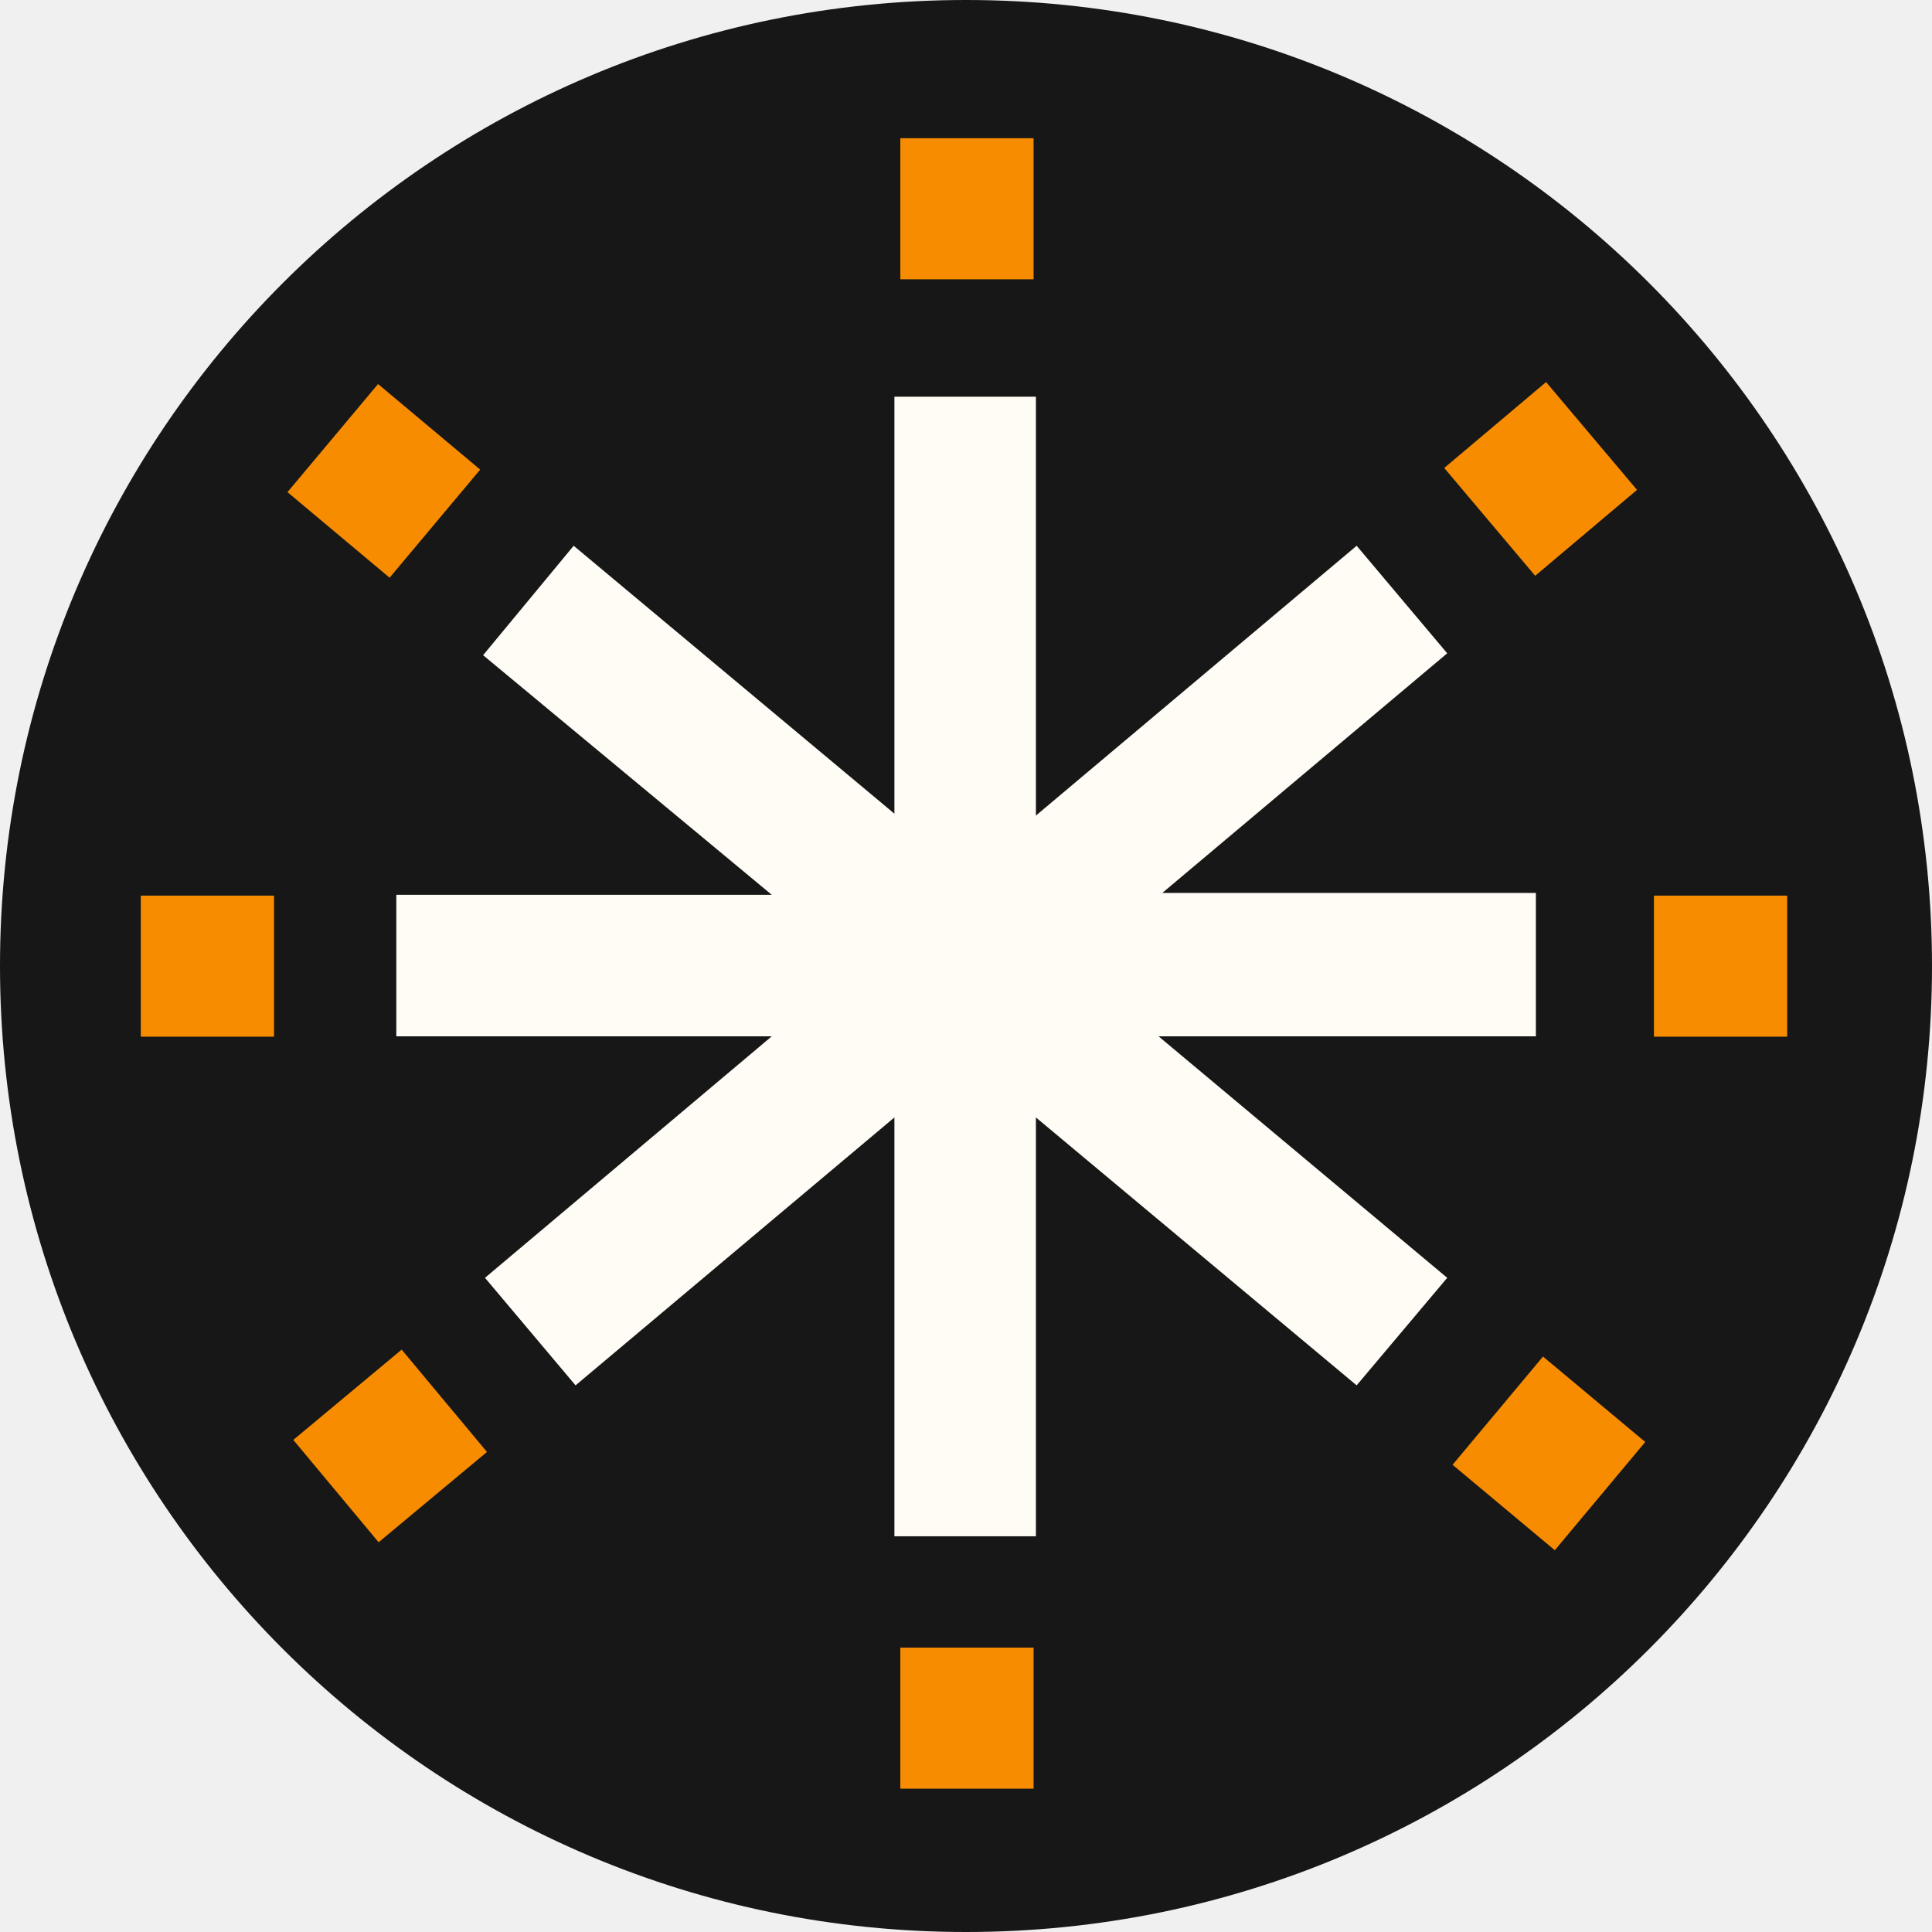
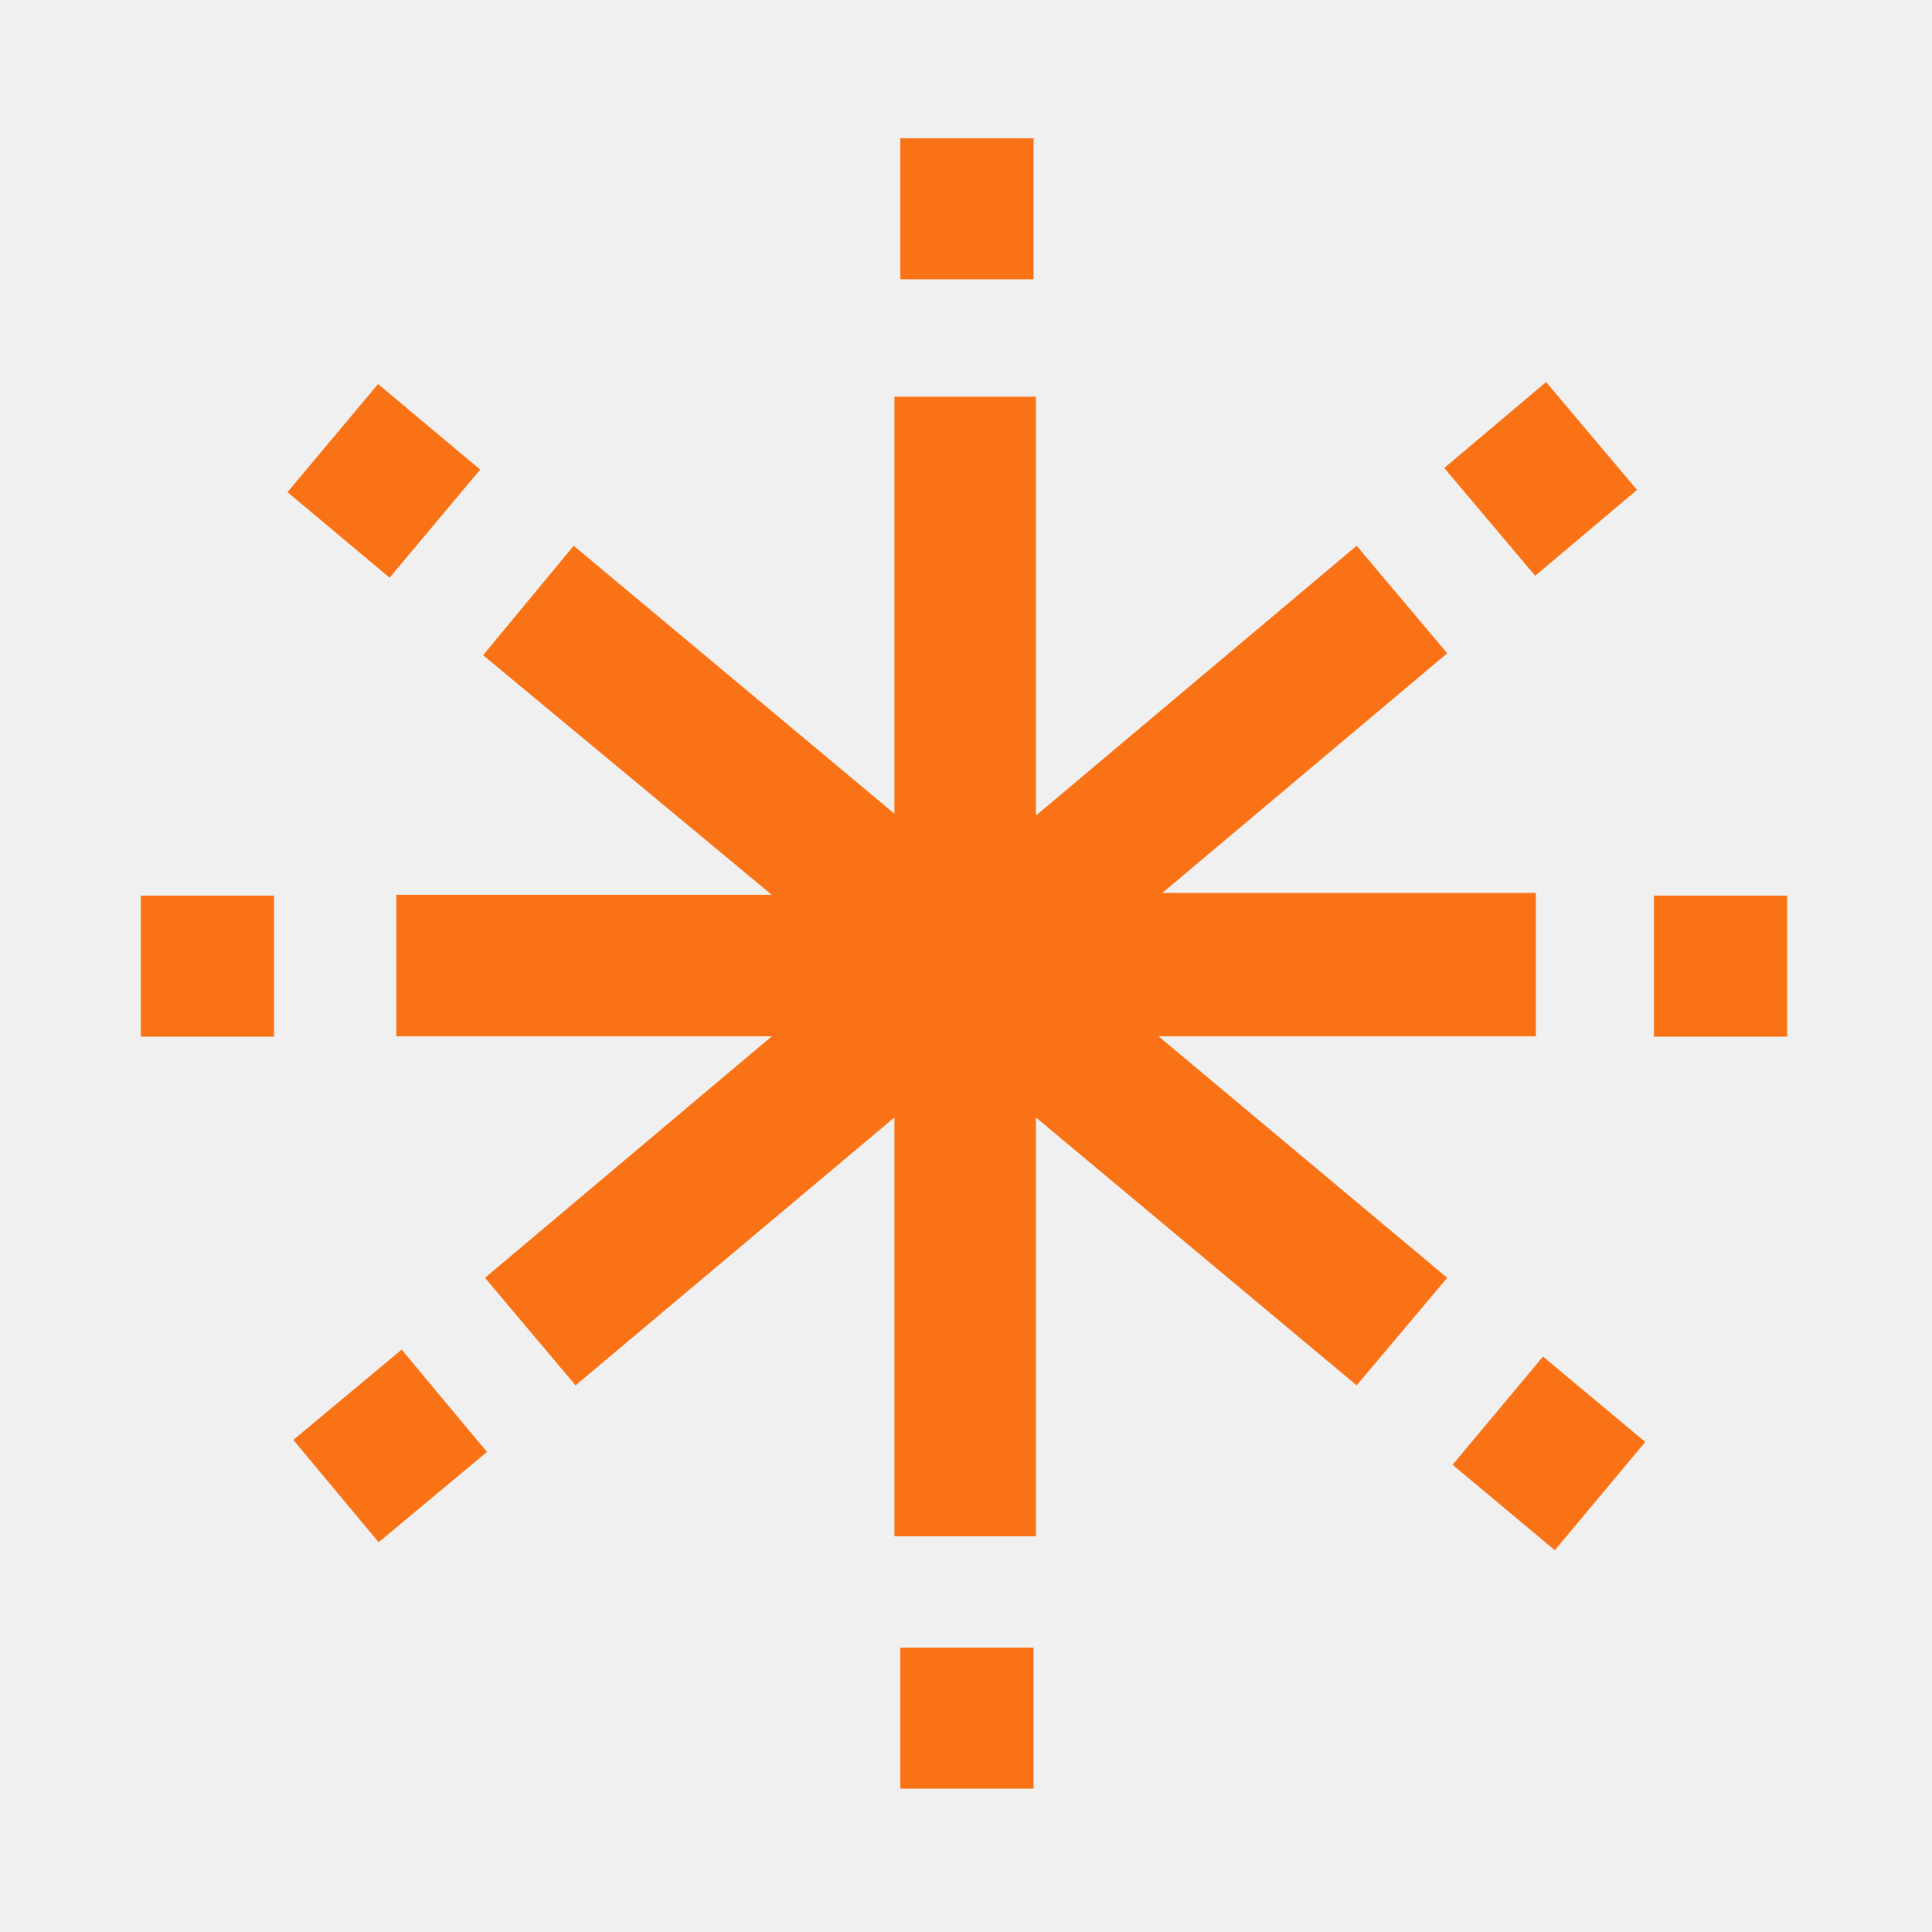
<svg xmlns="http://www.w3.org/2000/svg" width="512" height="512" viewBox="0 0 512 512" fill="none">
  <g clip-path="url(#clip0_209_237)">
-     <rect width="512" height="512" rx="256" fill="#171717" />
-     <path d="M237.027 105.133H274.527V216.133L359.527 144.633L383.527 173.133L308.027 236.633H407.027V274.633H307.027L383.527 338.633L359.527 367.133L274.527 296.133V407.133H237.027V296.133L152.527 367.133L128.527 338.633L204.527 274.633H105.027V237.133H204.527L128.027 173.633L152.027 144.633L237.027 215.633V105.133Z" fill="#FFFCF5" />
-     <path d="M406.838 152.59L382.737 124.019L409.727 101.252L433.828 129.823L406.838 152.59Z" fill="#F78C01" />
-     <path d="M72.622 237.348L72.622 274.727L37.312 274.727L37.312 237.348L72.622 237.348Z" fill="#F78C01" />
-     <path d="M127.255 124.447L103.25 153.1L76.184 130.423L100.189 101.771L127.255 124.447Z" fill="#F78C01" />
-     <path d="M273.907 36.633L273.907 74.012L238.597 74.012L238.597 36.633L273.907 36.633Z" fill="#F78C01" />
-     <path d="M273.907 436.633L273.907 474.012L238.597 474.012L238.597 436.633L273.907 436.633Z" fill="#F78C01" />
-     <path d="M473.622 237.348L473.622 274.727L438.312 274.727L438.312 237.348L473.622 237.348Z" fill="#F78C01" />
-     <path d="M129.052 384.782L100.339 408.715L77.731 381.592L106.443 357.659L129.052 384.782Z" fill="#F78C01" />
-     <path d="M436.007 382.139L412.04 410.823L384.944 388.183L408.911 359.499L436.007 382.139Z" fill="#F78C01" />
+     <rect width="512" height="512" rx="256" fill="none" />
+     <path d="M237.027 105.133H274.527V216.133L359.527 144.633L383.527 173.133L308.027 236.633H407.027V274.633H307.027L383.527 338.633L359.527 367.133L274.527 296.133V407.133H237.027V296.133L152.527 367.133L128.527 338.633L204.527 274.633H105.027V237.133H204.527L128.027 173.633L152.027 144.633L237.027 215.633V105.133Z" fill="#f97316" />
+     <path d="M406.838 152.59L382.737 124.019L409.727 101.252L433.828 129.823L406.838 152.59Z" fill="#f97316" />
+     <path d="M72.622 237.348L72.622 274.727L37.312 274.727L37.312 237.348L72.622 237.348Z" fill="#f97316" />
+     <path d="M127.255 124.447L103.25 153.1L76.184 130.423L100.189 101.771L127.255 124.447Z" fill="#f97316" />
+     <path d="M273.907 36.633L273.907 74.012L238.597 74.012L238.597 36.633L273.907 36.633Z" fill="#f97316" />
+     <path d="M273.907 436.633L273.907 474.012L238.597 474.012L238.597 436.633L273.907 436.633Z" fill="#f97316" />
+     <path d="M473.622 237.348L473.622 274.727L438.312 274.727L438.312 237.348L473.622 237.348Z" fill="#f97316" />
+     <path d="M129.052 384.782L100.339 408.715L77.731 381.592L106.443 357.659L129.052 384.782Z" fill="#f97316" />
+     <path d="M436.007 382.139L412.04 410.823L384.944 388.183L408.911 359.499L436.007 382.139Z" fill="#f97316" />
  </g>
  <defs>
    <clipPath id="clip0_209_237">
      <rect width="512" height="512" rx="256" fill="white" />
    </clipPath>
  </defs>
</svg>
